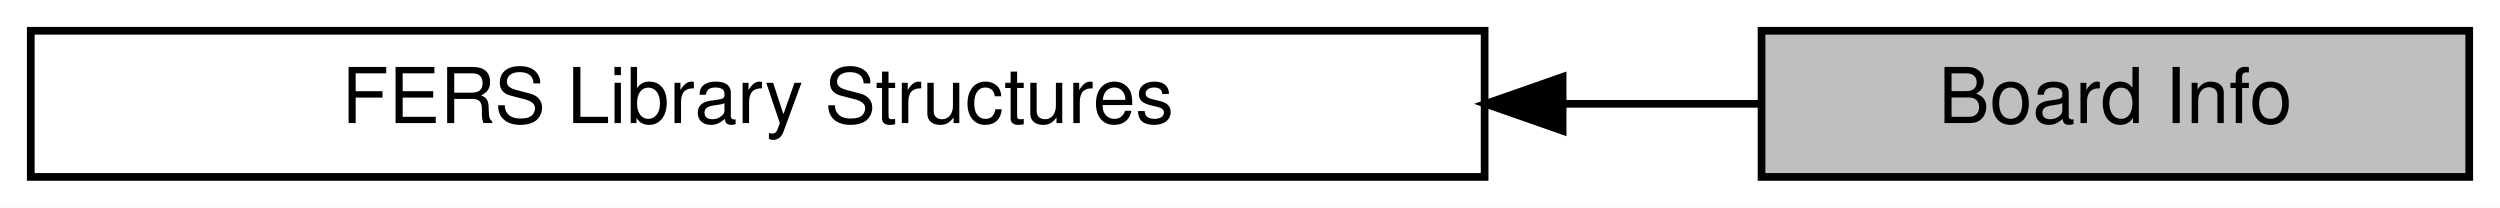
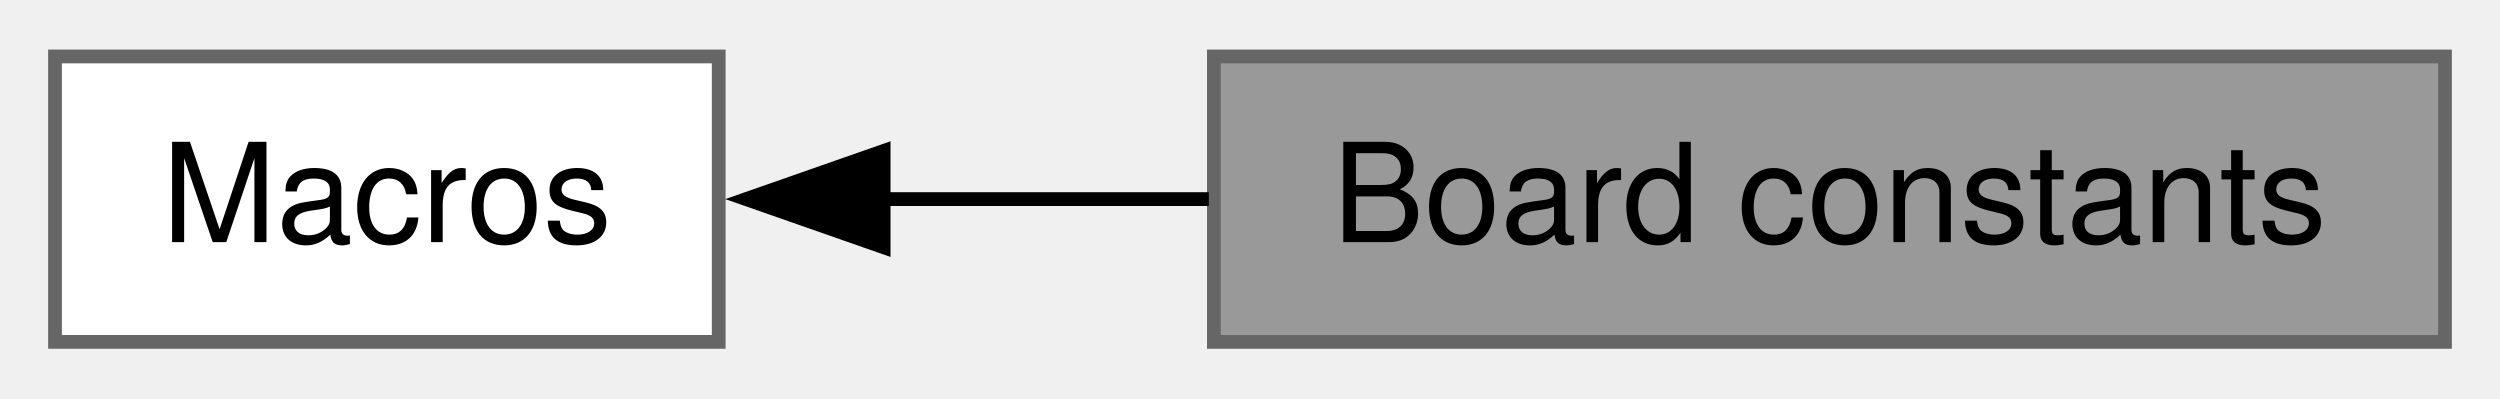
- <svg xmlns="http://www.w3.org/2000/svg" xmlns:xlink="http://www.w3.org/1999/xlink" width="325pt" height="27pt" viewBox="0.00 0.00 325.00 27.00">
-   <g id="graph0" class="graph" transform="scale(1 1) rotate(0) translate(4 23)">
-     <polygon fill="white" stroke="transparent" points="-4,4 -4,-23 321,-23 321,4 -4,4" />
-     <g id="node1" class="node">
-       <g id="a_node1">
-         <a xlink:title="Board Info structures for the FERS library.">
-           <polygon fill="#bfbfbf" stroke="black" points="317,-19 225,-19 225,0 317,0 317,-19" />
-           <text text-anchor="middle" x="271" y="-7" font-family="Helvetica,sans-Serif" font-size="10.00">Board Info</text>
+ <svg xmlns="http://www.w3.org/2000/svg" xmlns:xlink="http://www.w3.org/1999/xlink" width="182pt" height="29pt" viewBox="0.00 0.00 181.75 28.75">
+   <g id="graph0" class="graph" transform="scale(1 1) rotate(0) translate(4 24.75)">
+     <g id="Node000001" class="node">
+       <g id="a_Node000001">
+         <a xlink:title="FERS board family constants.">
+           <polygon fill="#999999" stroke="#666666" points="173.75,-20.75 84.25,-20.75 84.25,0 173.75,0 173.75,-20.75" />
+           <text text-anchor="middle" x="129" y="-7.25" font-family="Helvetica,sans-Serif" font-size="10.00">Board constants</text>
        </a>
      </g>
    </g>
-     <g id="node2" class="node">
-       <g id="a_node2">
-         <a xlink:href="a00044.html" target="_top" xlink:title="Structures of FERS Library.">
-           <polygon fill="white" stroke="black" points="189,-19 0,-19 0,0 189,0 189,-19" />
-           <text text-anchor="middle" x="94.5" y="-7" font-family="Helvetica,sans-Serif" font-size="10.00">FERS Library Structures</text>
+     <g id="Node000002" class="node">
+       <g id="a_Node000002">
+         <a xlink:href="a00043.html" target="_top" xlink:title="Common macros.">
+           <polygon fill="white" stroke="#666666" points="48.25,-20.75 0,-20.75 0,0 48.25,0 48.25,-20.75" />
+           <text text-anchor="middle" x="24.12" y="-7.25" font-family="Helvetica,sans-Serif" font-size="10.00">Macros</text>
        </a>
      </g>
    </g>
    <g id="edge1" class="edge">
-       <path fill="none" stroke="black" d="M199.29,-9.5C208.21,-9.5 216.89,-9.5 224.94,-9.5" />
-       <polygon fill="black" stroke="black" points="199.14,-6 189.14,-9.5 199.14,-13 199.14,-6" />
+       <path fill="none" stroke="black" d="M60.16,-10.38C67.79,-10.38 75.95,-10.38 83.88,-10.38" />
+       <polygon fill="black" stroke="black" points="60.24,-6.88 50.24,-10.38 60.24,-13.88 60.24,-6.88" />
    </g>
  </g>
</svg>
